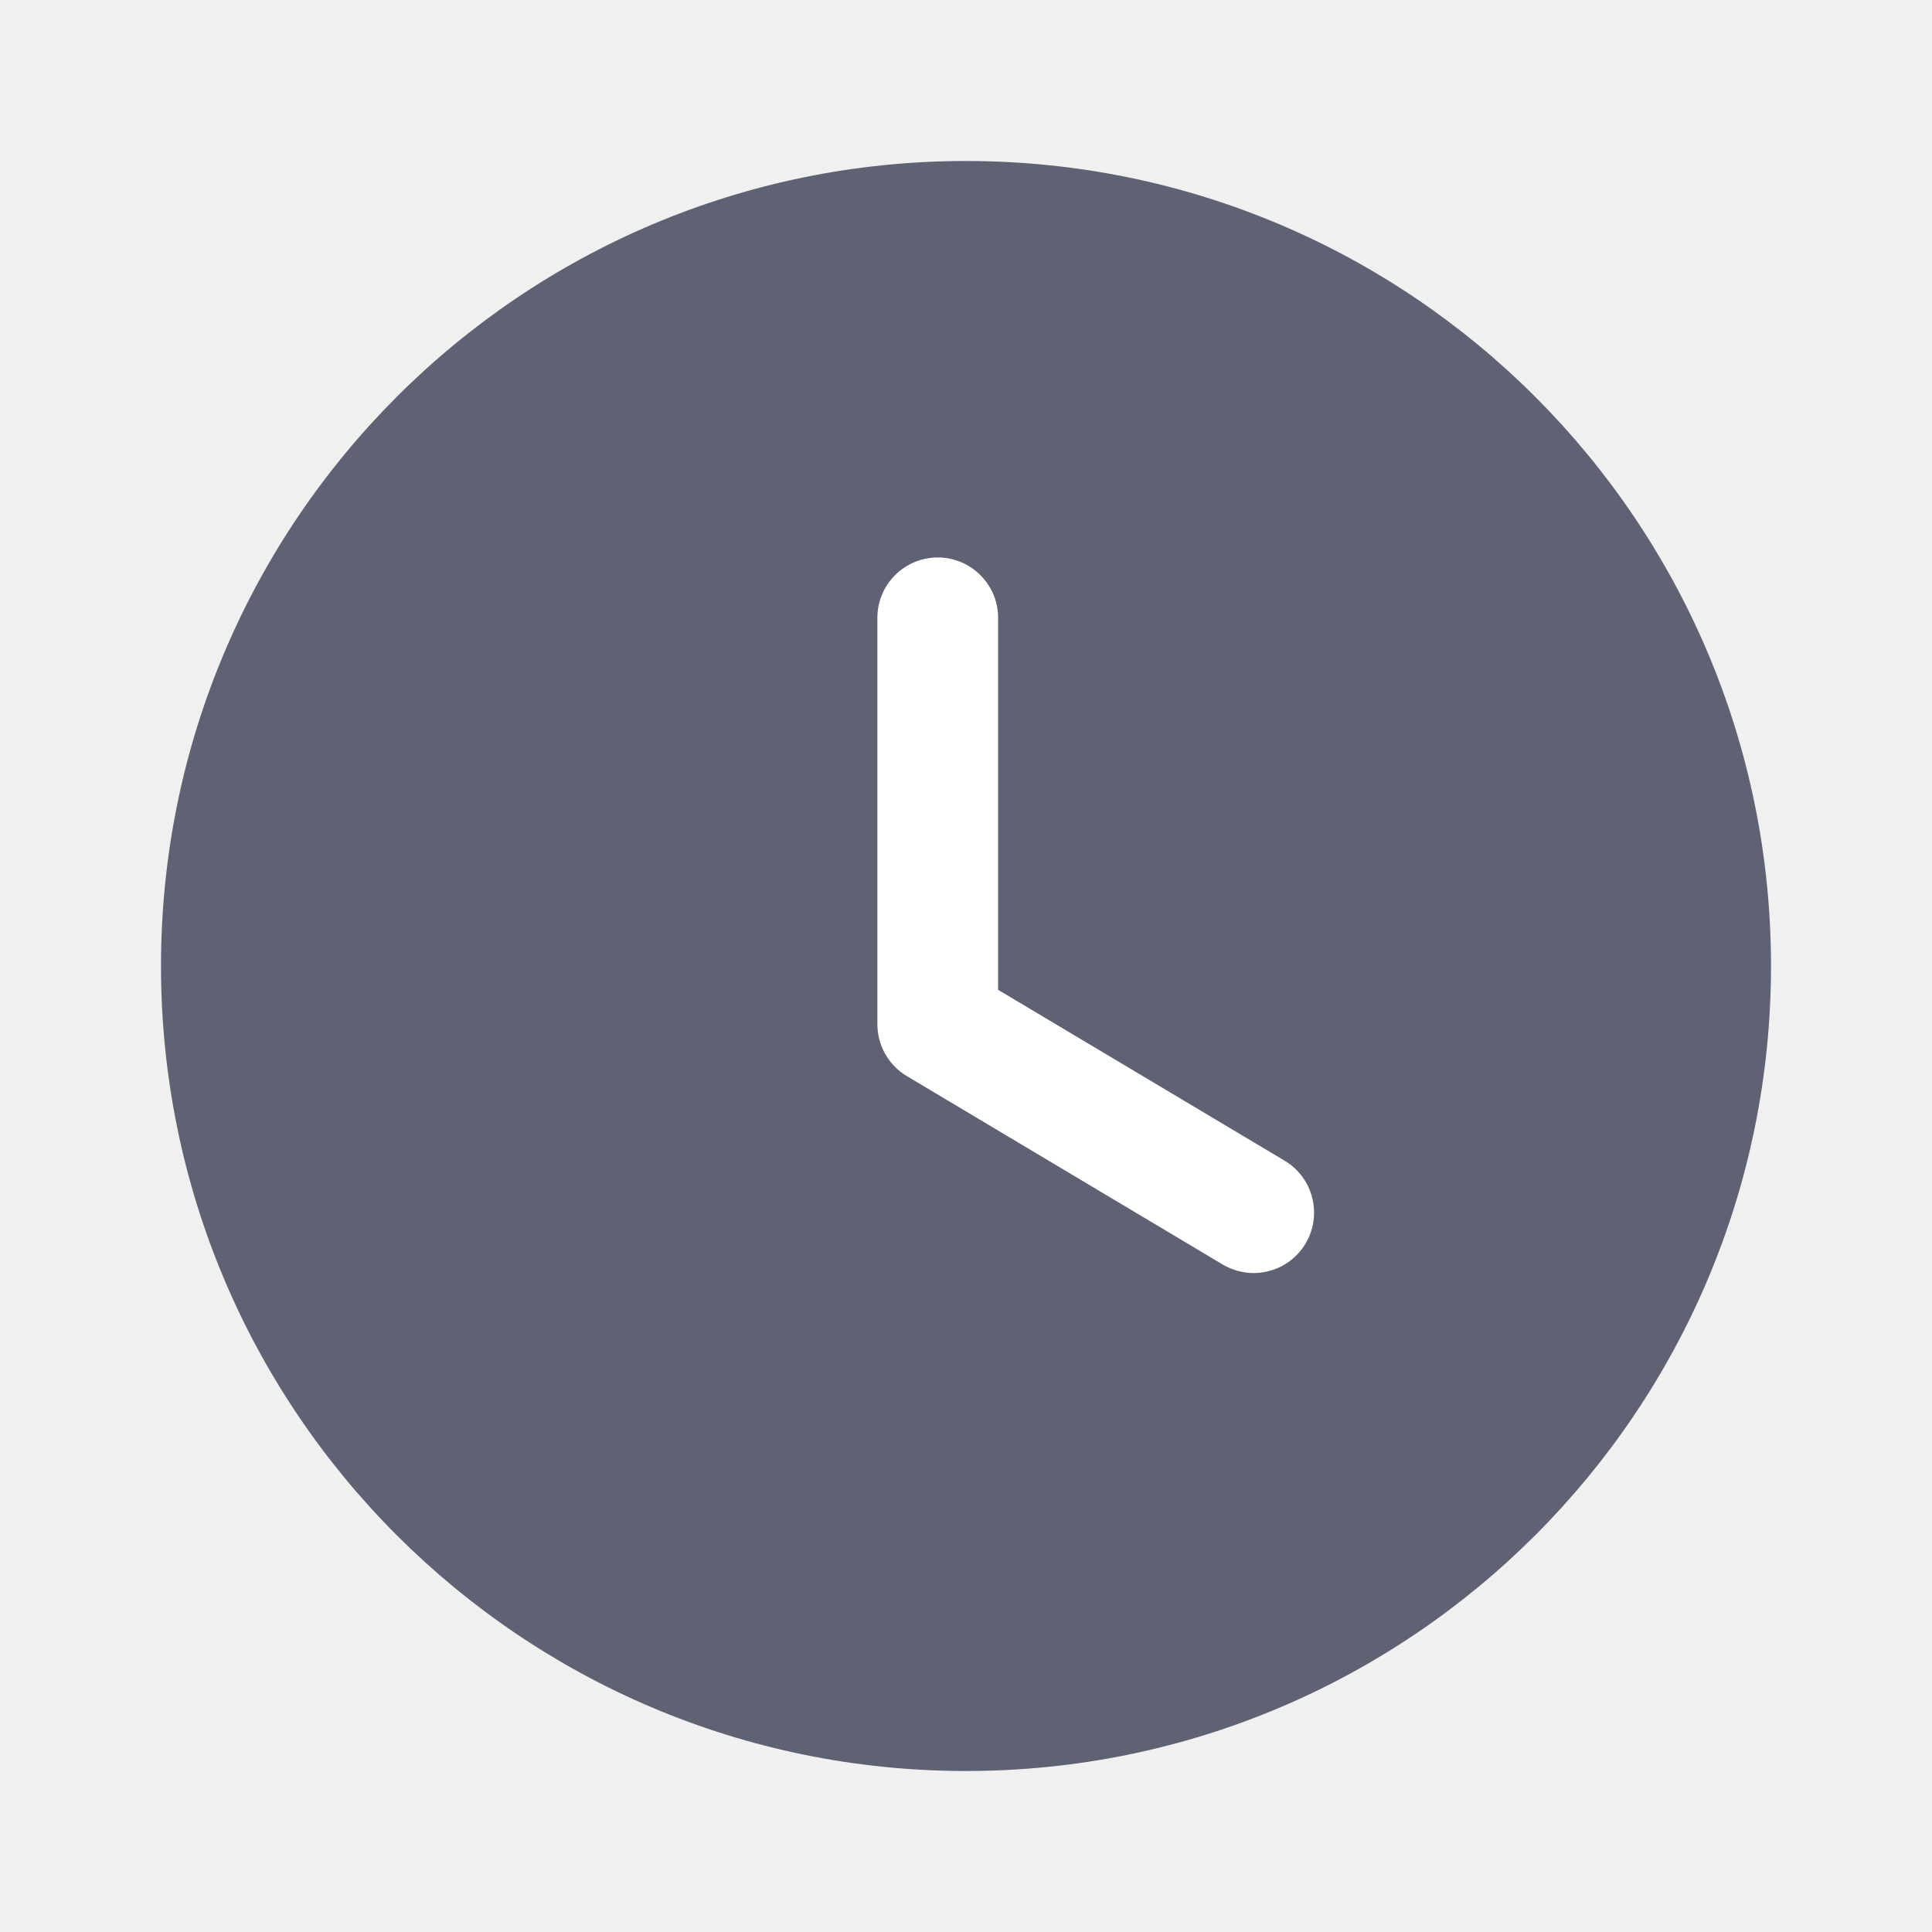
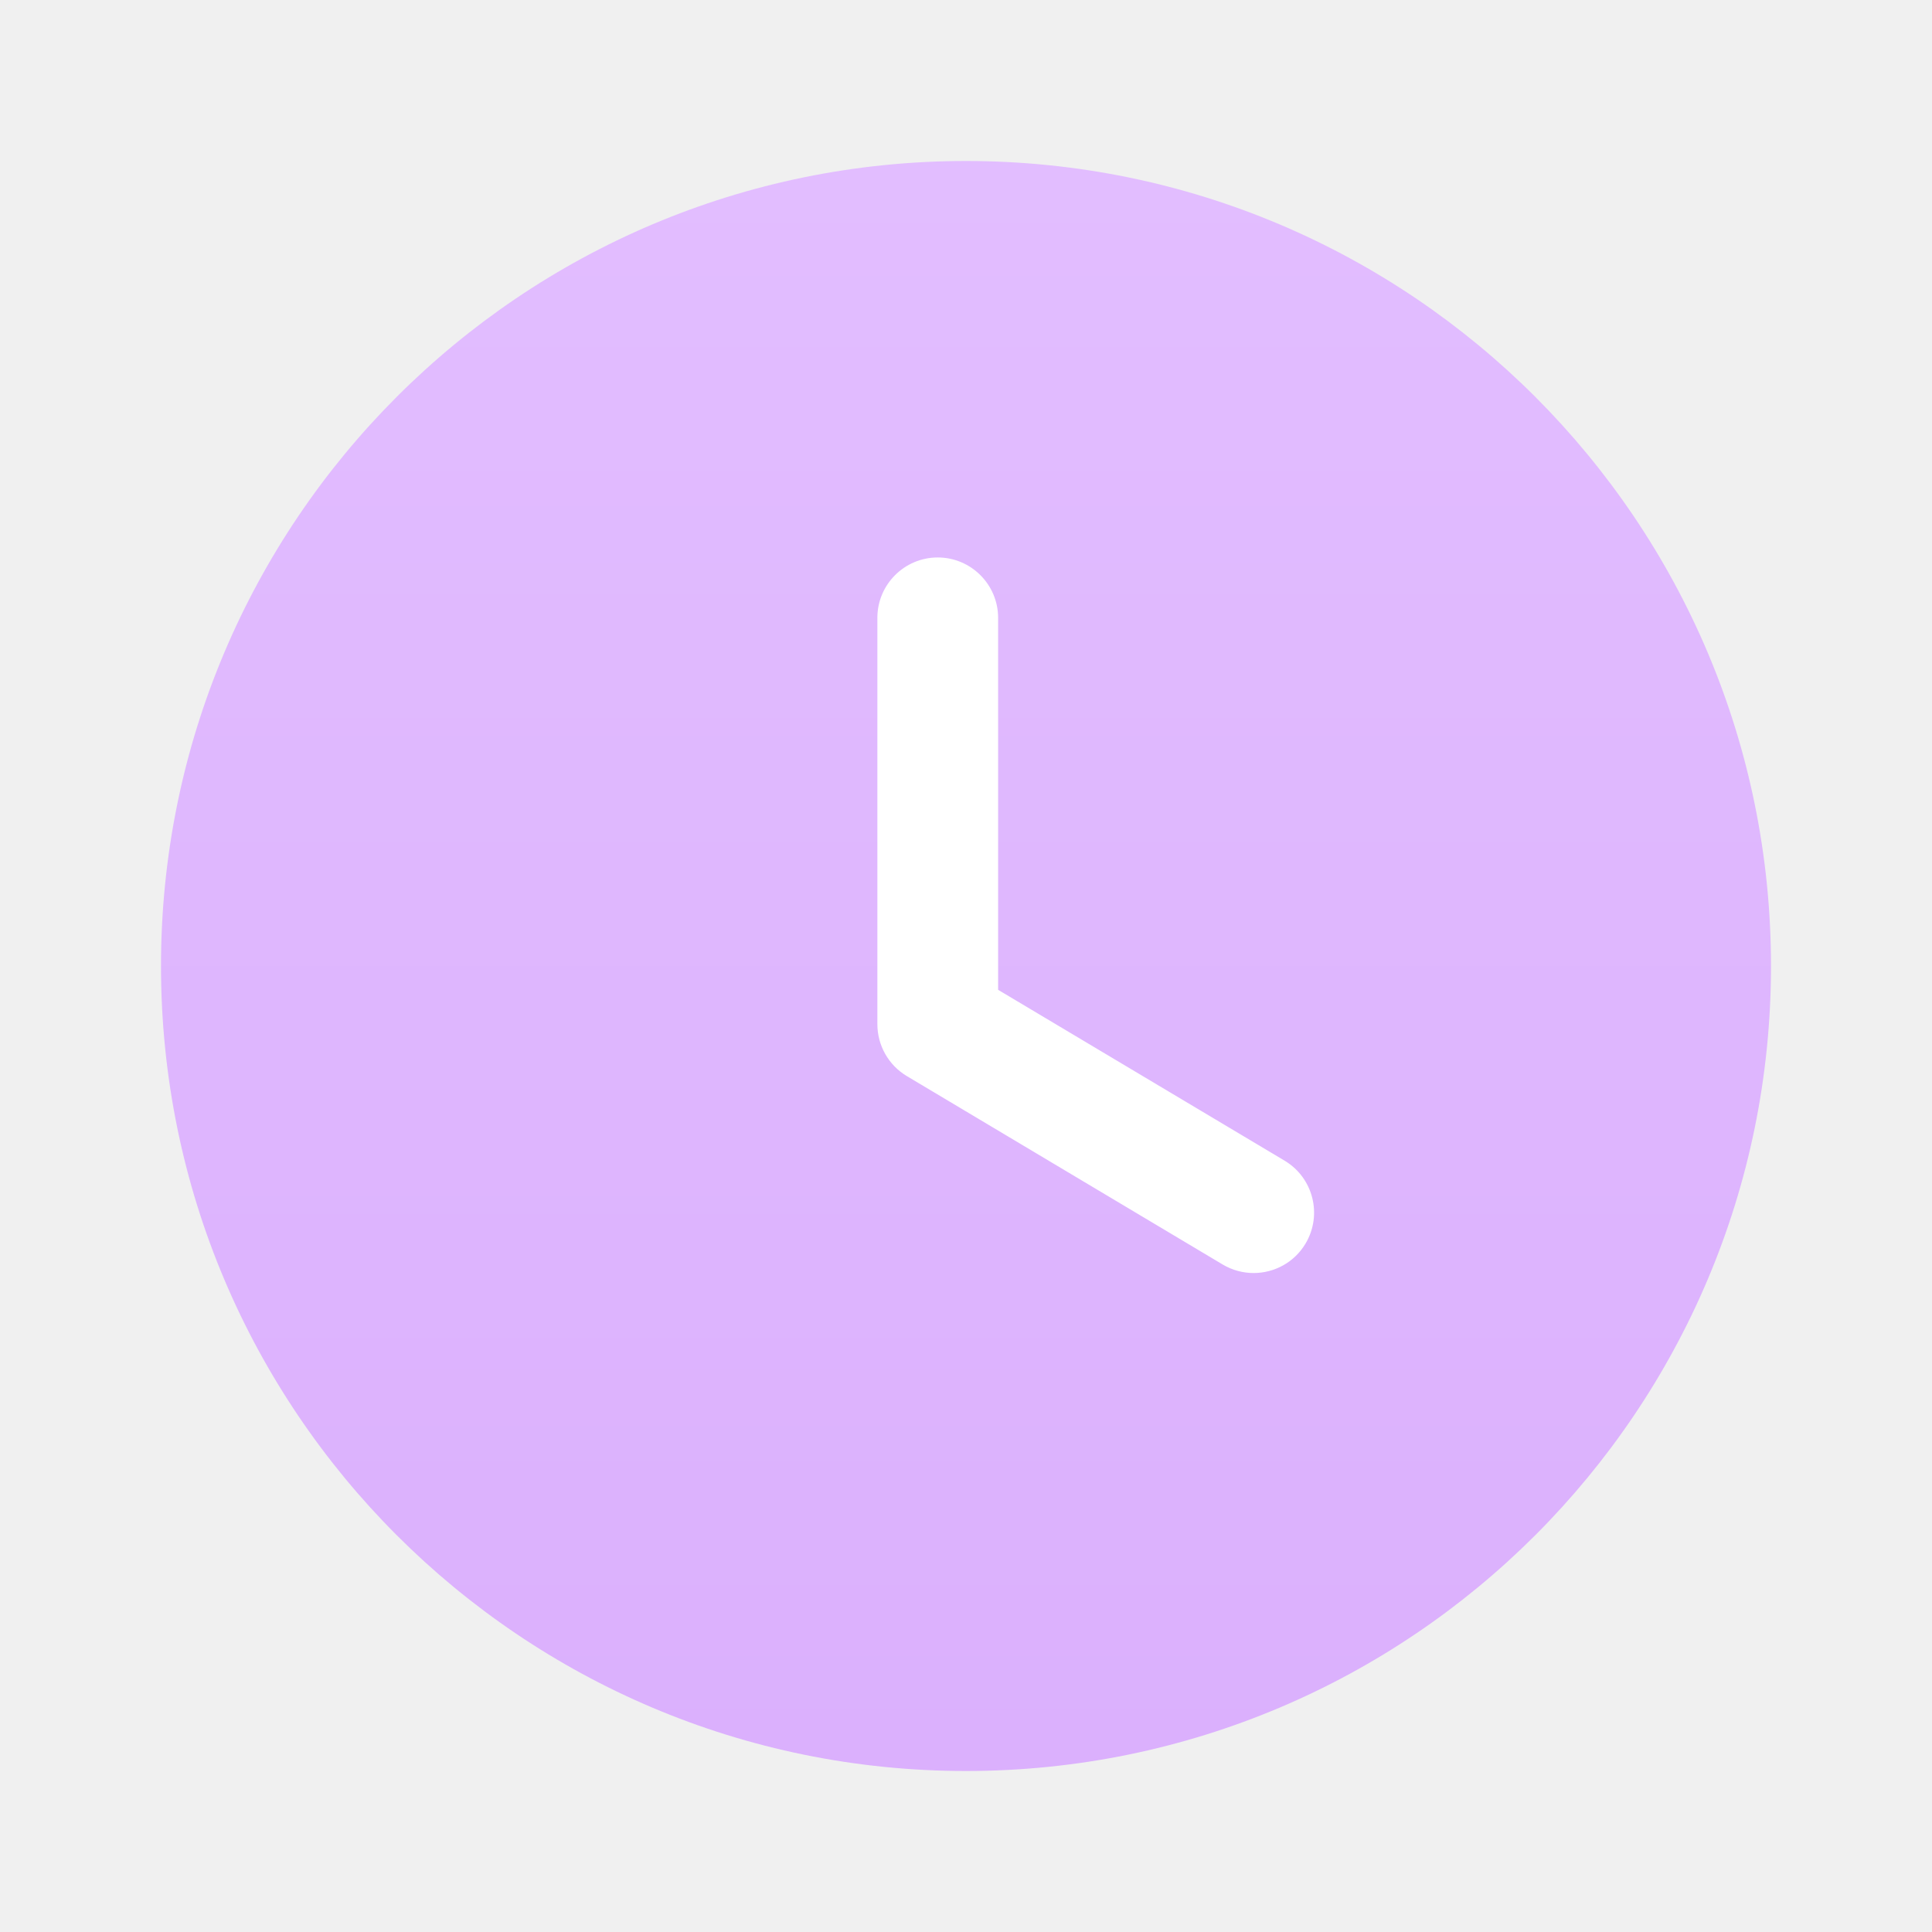
<svg xmlns="http://www.w3.org/2000/svg" width="24" height="24" viewBox="0 0 24 24" fill="none">
-   <path d="M22 12C22 17.524 17.523 22 12 22C6.477 22 2 17.524 2 12C2 6.478 6.477 2 12 2C17.523 2 22 6.478 22 12" fill="#5E6272" />
-   <path d="M15.573 15.814C15.443 15.814 15.31 15.78 15.19 15.709L11.264 13.367C11.037 13.231 10.899 12.986 10.899 12.722V7.675C10.899 7.261 11.235 6.925 11.649 6.925C12.062 6.925 12.399 7.261 12.399 7.675V12.296L15.959 14.419C16.314 14.632 16.43 15.092 16.218 15.448C16.078 15.683 15.829 15.814 15.573 15.814" fill="white" />
+   <path d="M22 12C22 17.524 17.523 22 12 22C6.477 22 2 17.524 2 12C2 6.478 6.477 2 12 2C17.523 2 22 6.478 22 12" fill="url(#paint0_linear_544_12700)" />
+   <path d="M15.573 15.814C15.443 15.814 15.31 15.78 15.19 15.709L11.264 13.367C11.037 13.231 10.899 12.986 10.899 12.722V7.675C10.899 7.261 11.235 6.925 11.649 6.925C12.062 6.925 12.399 7.261 12.399 7.675V12.296L15.959 14.419C16.314 14.632 16.43 15.092 16.218 15.448C16.078 15.683 15.829 15.814 15.573 15.814Z" fill="white" />
+   <defs>
+     <linearGradient id="paint0_linear_544_12700" x1="12" y1="2" x2="12" y2="22" gradientUnits="userSpaceOnUse">
+       <stop stop-color="#E2BDFF" />
+       <stop offset="1" stop-color="#DBB0FD" />
+     </linearGradient>
+   </defs>
</svg>
